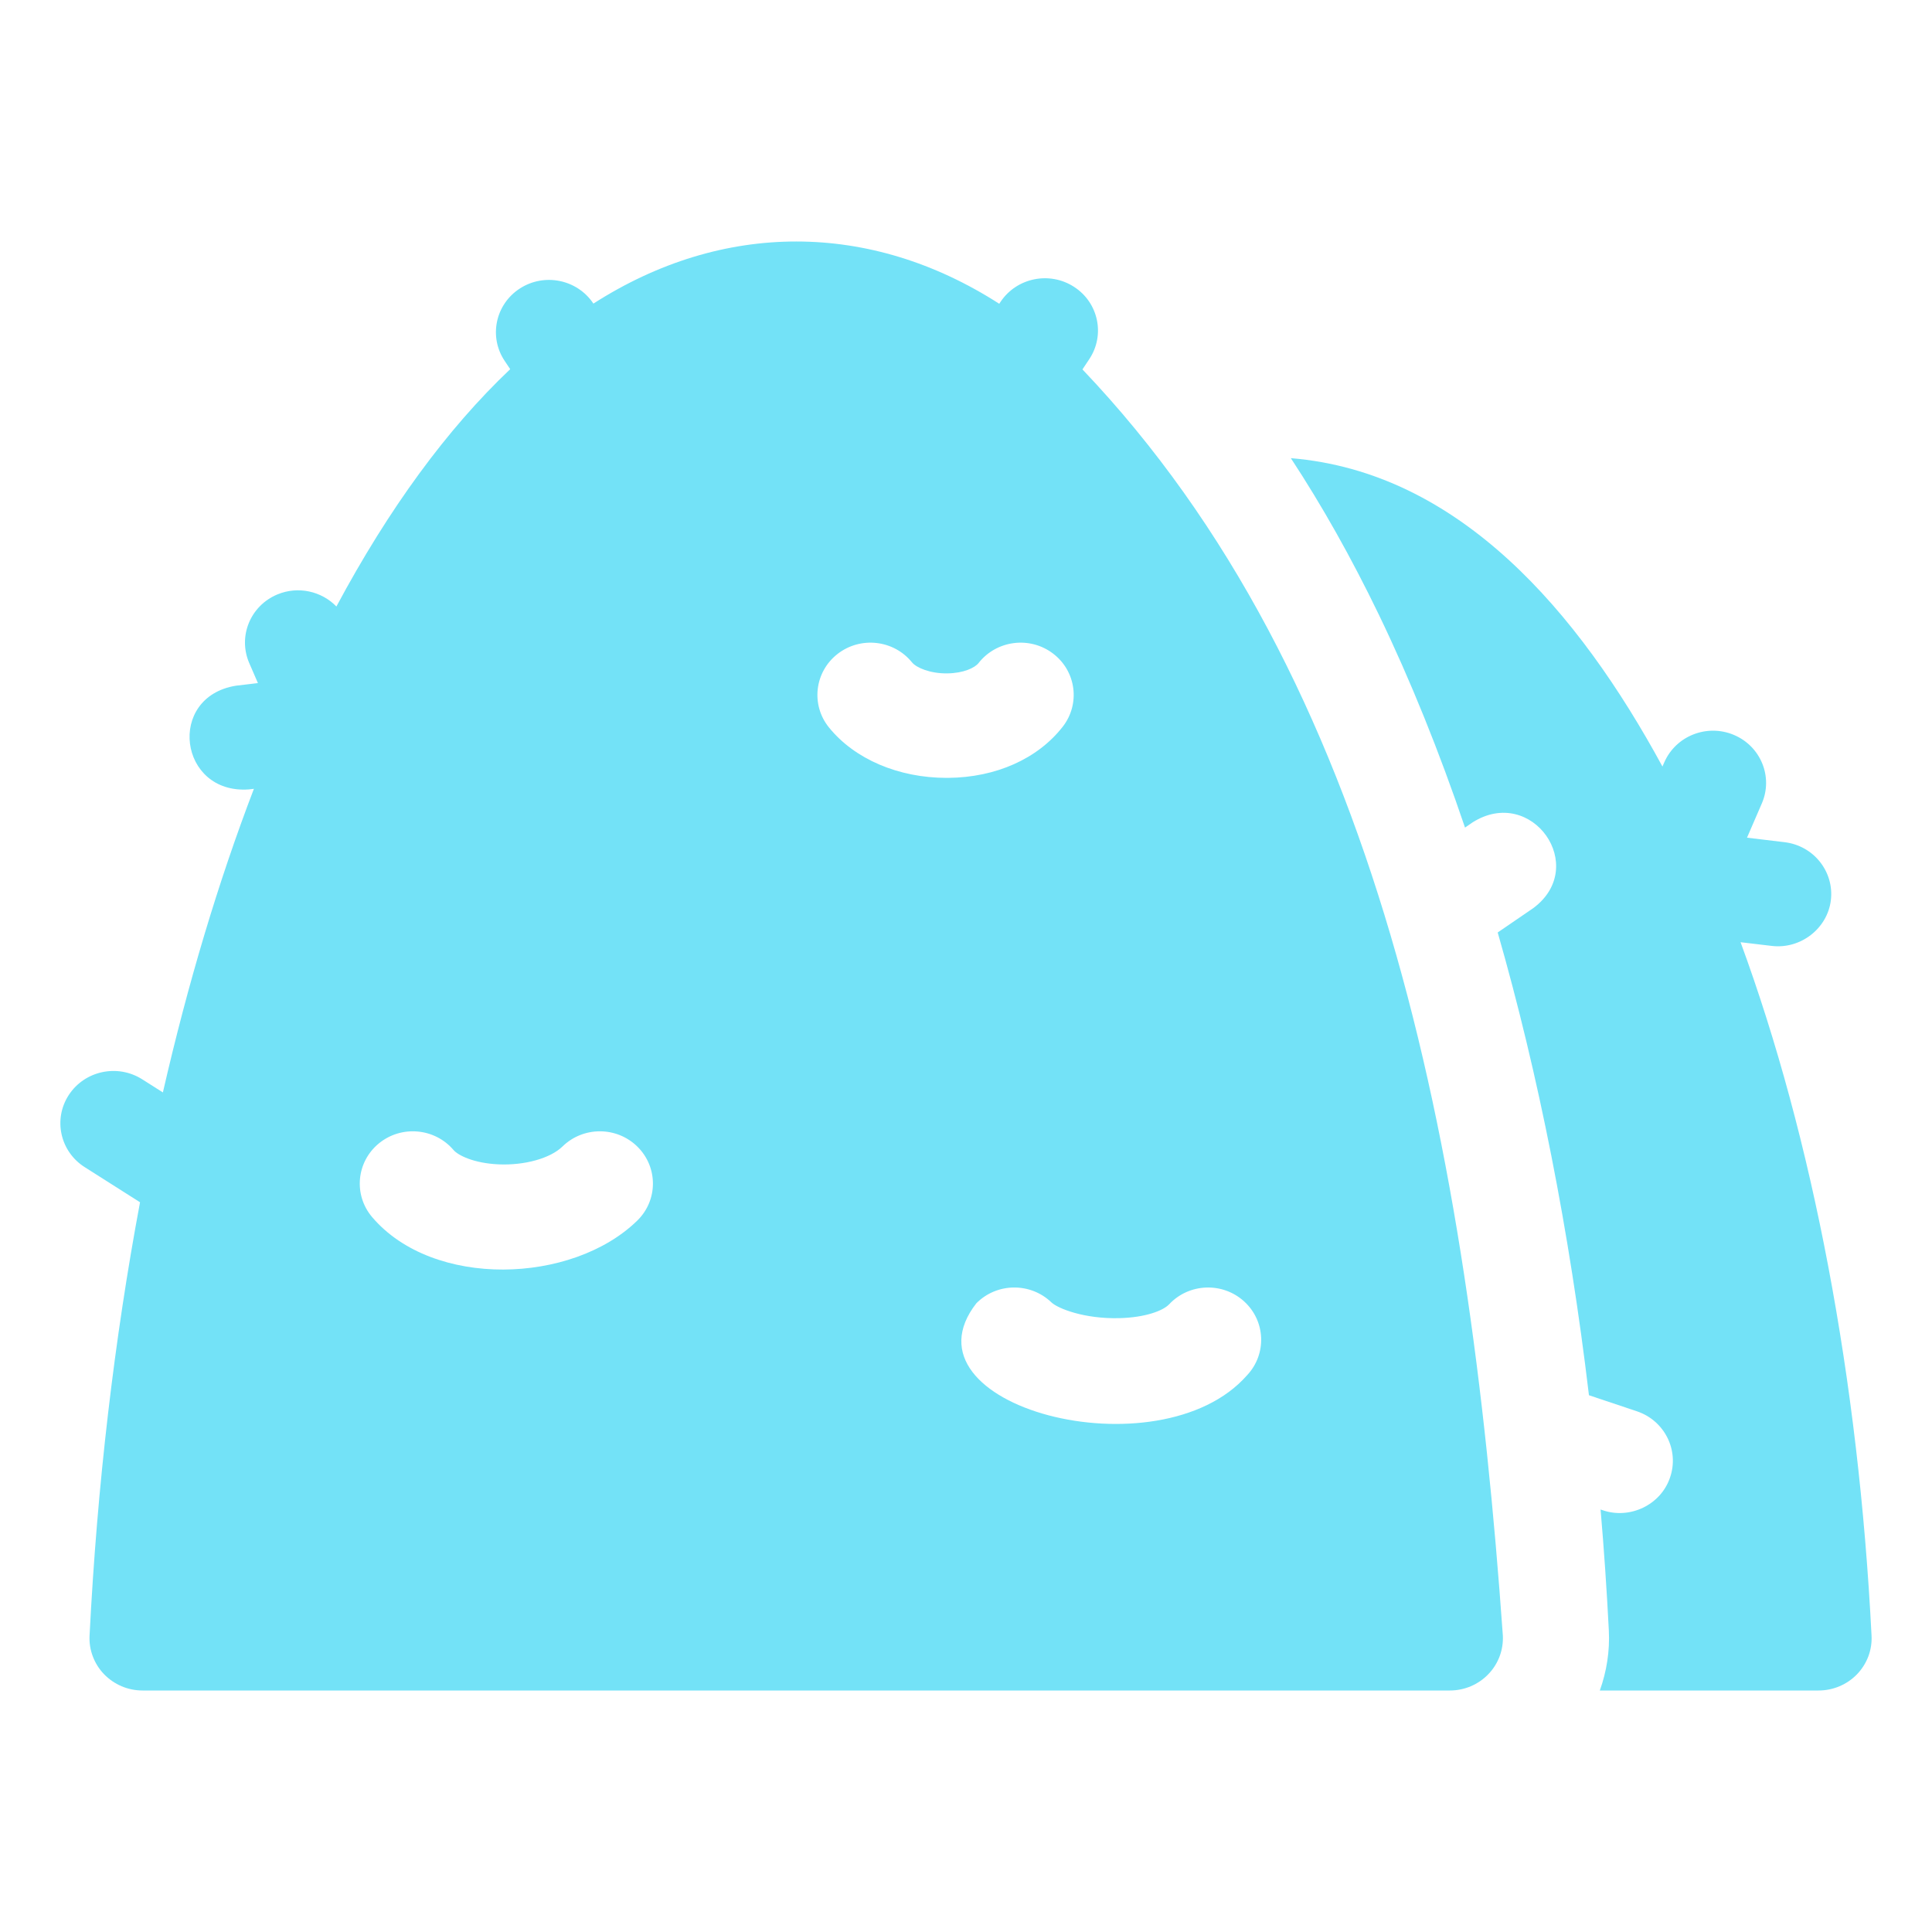
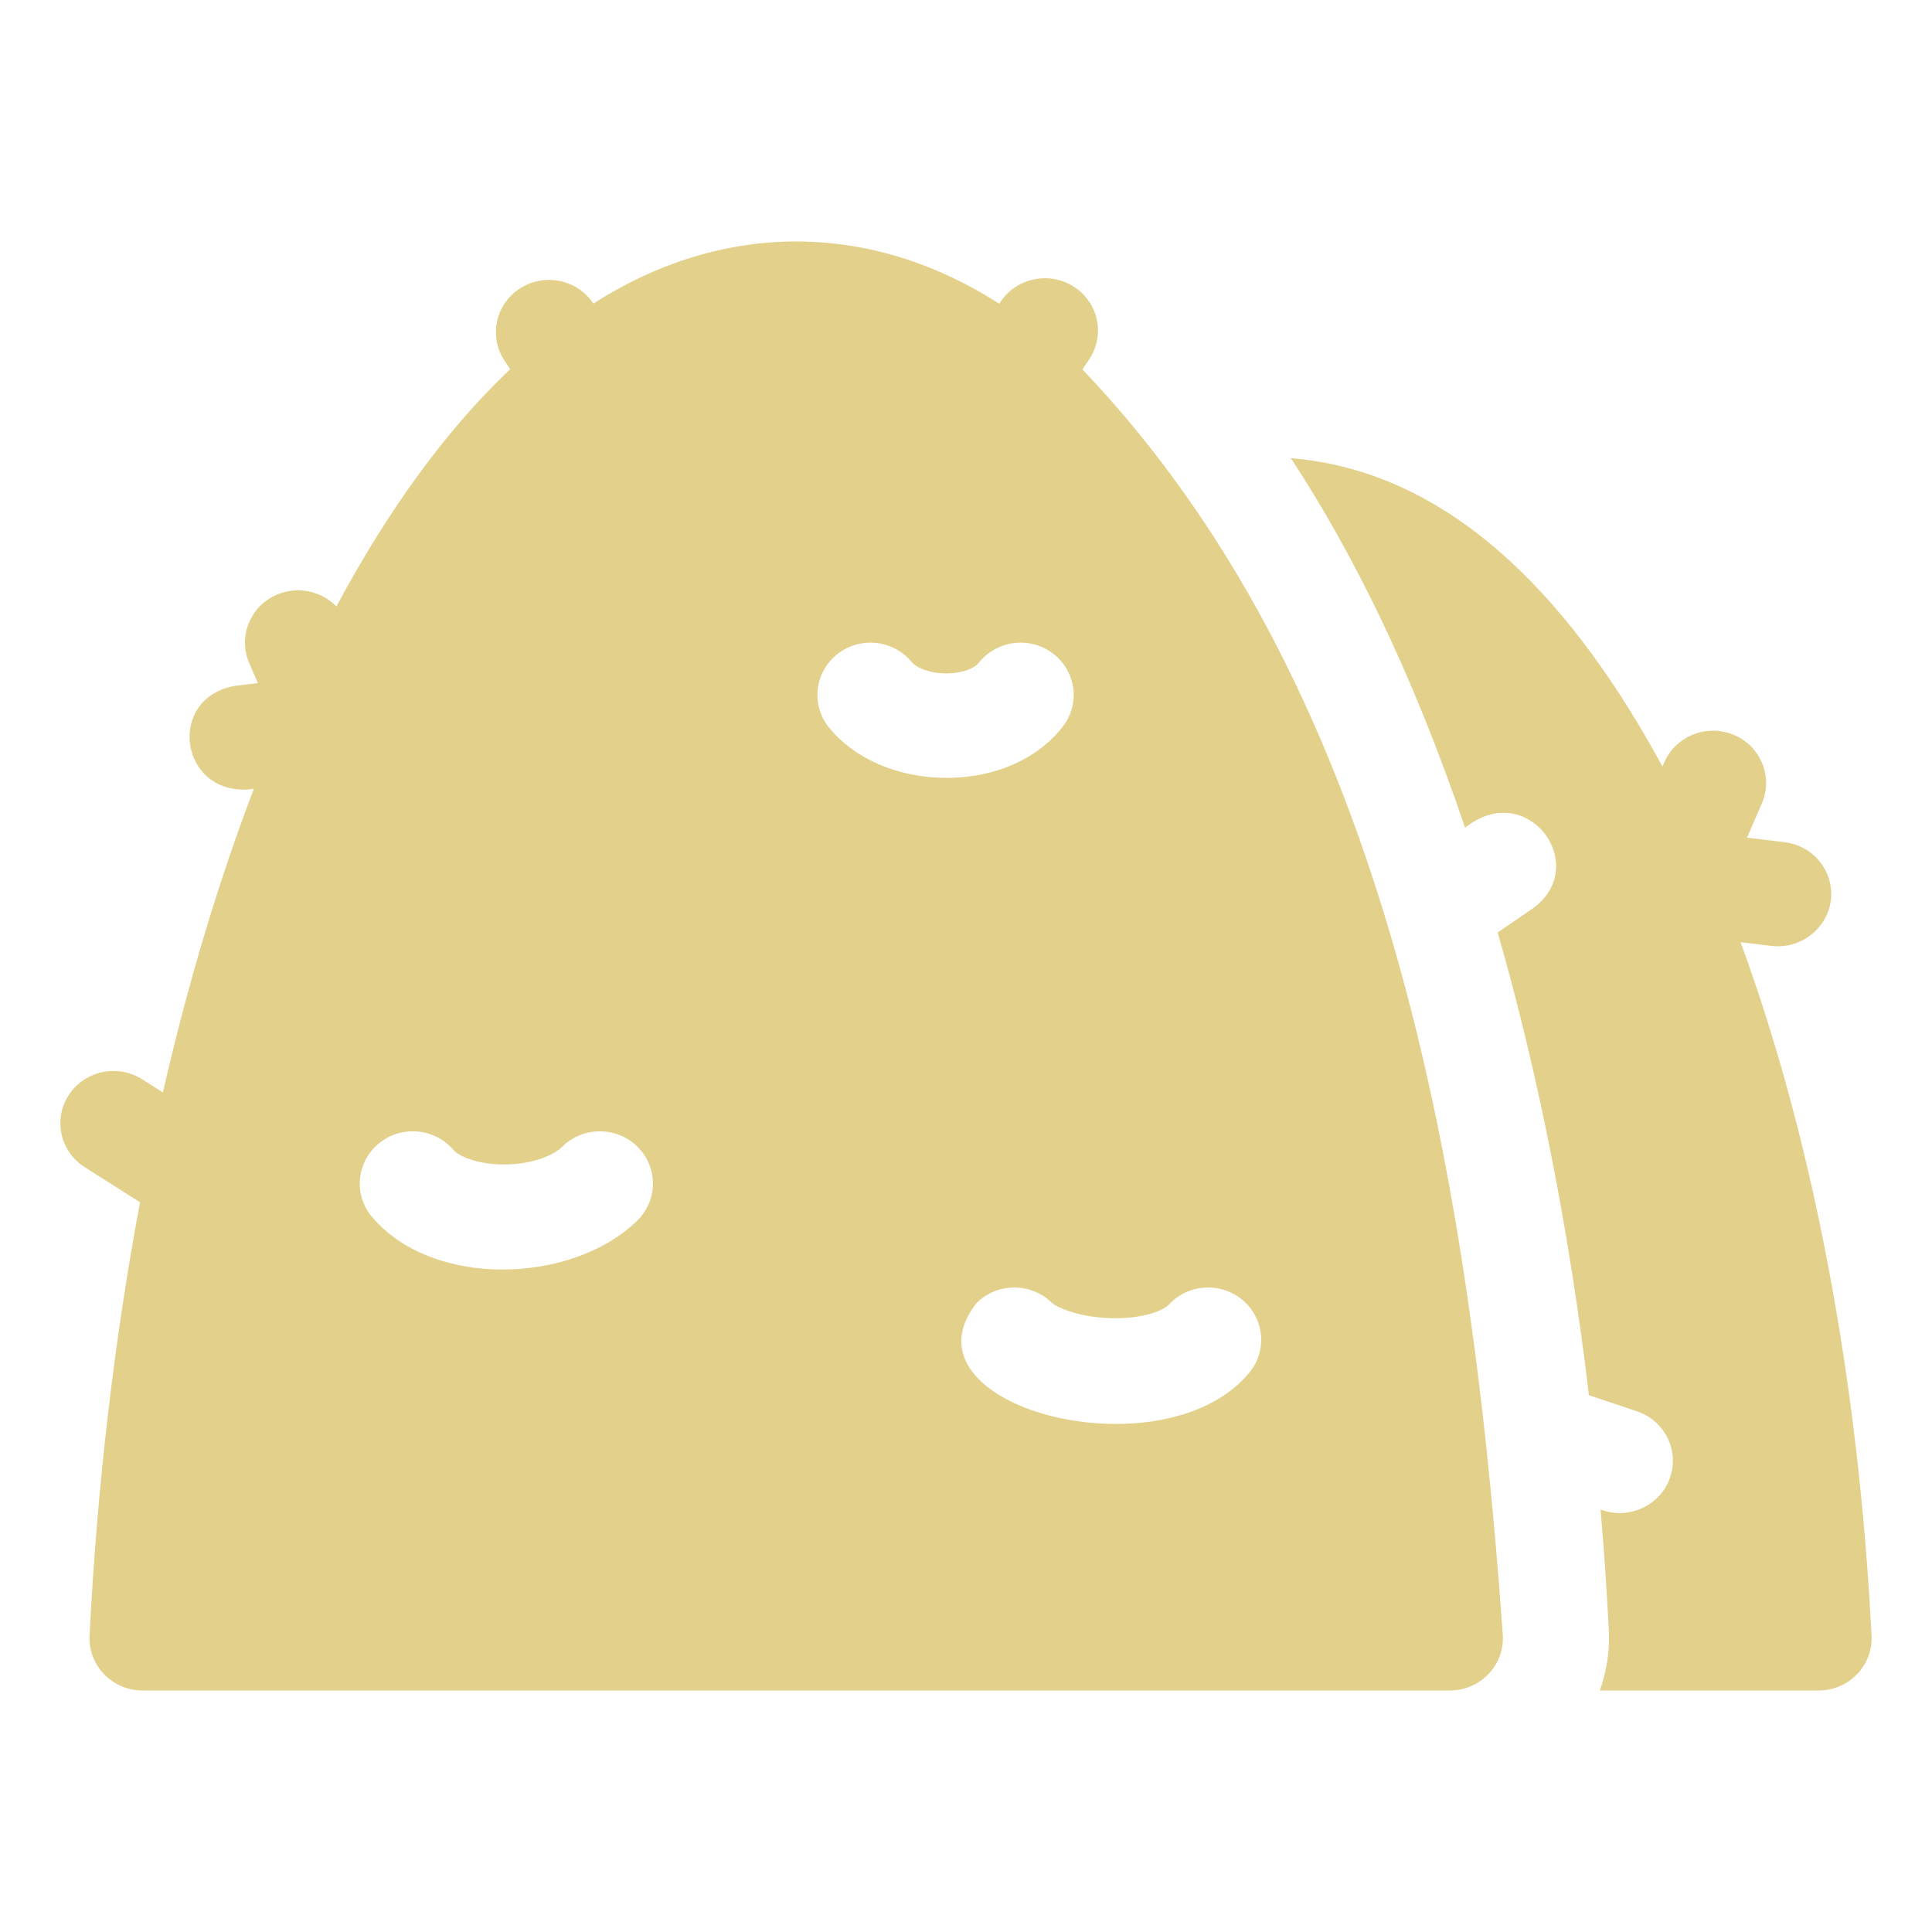
<svg xmlns="http://www.w3.org/2000/svg" width="48" height="48" viewBox="0 0 48 48" fill="none">
  <g id="Icon">
    <g id="Vector">
-       <path d="M26.893 9.178L27.062 8.924C27.462 8.325 27.293 7.52 26.685 7.127C26.077 6.733 25.259 6.899 24.859 7.498L24.826 7.547C21.618 5.486 17.953 5.484 14.743 7.543L14.741 7.54C14.341 6.941 13.524 6.774 12.915 7.168C12.307 7.562 12.138 8.367 12.538 8.966L12.676 9.172C11.107 10.659 9.659 12.637 8.358 15.068C7.989 14.689 7.408 14.552 6.888 14.77C6.218 15.051 5.907 15.813 6.192 16.473L6.408 16.971L5.862 17.036C4.129 17.317 4.444 19.736 6.18 19.613L6.308 19.598C5.423 21.91 4.665 24.444 4.047 27.141L3.533 26.815C2.921 26.427 2.105 26.6 1.71 27.203C1.316 27.805 1.492 28.609 2.104 28.997L3.479 29.87C2.84 33.278 2.414 36.901 2.225 40.637C2.216 40.813 2.243 40.988 2.306 41.153C2.368 41.318 2.463 41.469 2.586 41.596C2.71 41.724 2.858 41.825 3.022 41.895C3.186 41.964 3.363 42 3.542 42H36.021C36.2 42 36.376 41.964 36.541 41.895C36.705 41.825 36.853 41.724 36.976 41.596C37.099 41.469 37.195 41.318 37.257 41.153C37.319 40.988 37.346 40.813 37.338 40.637C36.475 28.433 34.231 16.882 26.893 9.178ZM15.832 30.326C14.219 31.903 10.762 32.02 9.246 30.239C8.779 29.689 8.852 28.871 9.41 28.41C9.968 27.95 10.799 28.022 11.267 28.571C11.376 28.7 11.764 28.9 12.385 28.928C13.034 28.957 13.673 28.779 13.975 28.484C14.492 27.979 15.326 27.982 15.839 28.491C16.352 29 16.349 29.822 15.832 30.326ZM23.518 19.326C22.322 19.326 21.232 18.86 20.596 18.074C20.142 17.514 20.236 16.697 20.805 16.25C21.375 15.803 22.204 15.895 22.658 16.456C22.768 16.591 23.113 16.736 23.534 16.73C23.933 16.726 24.218 16.594 24.313 16.472C24.758 15.905 25.586 15.799 26.162 16.237C26.739 16.674 26.846 17.49 26.401 18.058C25.778 18.854 24.741 19.316 23.555 19.326L23.518 19.326ZM30.983 34.168C28.8 36.653 22.264 34.935 24.257 32.38C24.765 31.866 25.6 31.856 26.122 32.357C26.276 32.505 26.931 32.772 27.812 32.749C28.457 32.733 28.897 32.564 29.048 32.404C29.542 31.878 30.376 31.846 30.911 32.334C31.445 32.821 31.477 33.642 30.983 34.168Z" fill="#73E2F7" />
-       <path d="M43.244 23.409L44.019 23.501C44.733 23.587 45.4 23.071 45.487 22.369C45.574 21.657 45.06 21.01 44.337 20.924L43.404 20.812L43.772 19.961C44.058 19.302 43.746 18.539 43.076 18.258C42.407 17.977 41.632 18.284 41.347 18.944L41.303 19.044C39.215 15.199 36.254 11.726 32.071 11.383C32.844 12.56 33.575 13.858 34.259 15.275C35.044 16.904 35.759 18.675 36.398 20.561L36.587 20.431C38.059 19.502 39.489 21.531 38.091 22.564L37.21 23.167C38.226 26.709 38.992 30.588 39.477 34.664L40.668 35.063C41.358 35.295 41.726 36.032 41.491 36.711C41.258 37.396 40.489 37.752 39.818 37.521L39.766 37.504C39.852 38.504 39.92 39.505 39.971 40.508C39.997 41.018 39.918 41.525 39.747 42H45.182C45.36 42 45.537 41.964 45.701 41.895C45.865 41.826 46.014 41.724 46.137 41.597C46.26 41.469 46.355 41.318 46.418 41.154C46.48 40.989 46.507 40.813 46.498 40.637C46.176 34.268 45.037 28.287 43.244 23.409Z" fill="#73E2F7" />
+       <path d="M26.893 9.178L27.062 8.924C27.462 8.325 27.293 7.52 26.685 7.127C26.077 6.733 25.259 6.899 24.859 7.498L24.826 7.547C21.618 5.486 17.953 5.484 14.743 7.543L14.741 7.54C14.341 6.941 13.524 6.774 12.915 7.168C12.307 7.562 12.138 8.367 12.538 8.966L12.676 9.172C11.107 10.659 9.659 12.637 8.358 15.068C7.989 14.689 7.408 14.552 6.888 14.77C6.218 15.051 5.907 15.813 6.192 16.473L6.408 16.971L5.862 17.036C4.129 17.317 4.444 19.736 6.18 19.613L6.308 19.598C5.423 21.91 4.665 24.444 4.047 27.141L3.533 26.815C2.921 26.427 2.105 26.6 1.71 27.203C1.316 27.805 1.492 28.609 2.104 28.997L3.479 29.87C2.84 33.278 2.414 36.901 2.225 40.637C2.216 40.813 2.243 40.988 2.306 41.153C2.368 41.318 2.463 41.469 2.586 41.596C2.71 41.724 2.858 41.825 3.022 41.895C3.186 41.964 3.363 42 3.542 42H36.021C36.2 42 36.376 41.964 36.541 41.895C36.705 41.825 36.853 41.724 36.976 41.596C37.099 41.469 37.195 41.318 37.257 41.153C37.319 40.988 37.346 40.813 37.338 40.637C36.475 28.433 34.231 16.882 26.893 9.178ZM15.832 30.326C14.219 31.903 10.762 32.02 9.246 30.239C8.779 29.689 8.852 28.871 9.41 28.41C9.968 27.95 10.799 28.022 11.267 28.571C11.376 28.7 11.764 28.9 12.385 28.928C13.034 28.957 13.673 28.779 13.975 28.484C14.492 27.979 15.326 27.982 15.839 28.491C16.352 29 16.349 29.822 15.832 30.326ZM23.518 19.326C22.322 19.326 21.232 18.86 20.596 18.074C20.142 17.514 20.236 16.697 20.805 16.25C21.375 15.803 22.204 15.895 22.658 16.456C22.768 16.591 23.113 16.736 23.534 16.73C23.933 16.726 24.218 16.594 24.313 16.472C24.758 15.905 25.586 15.799 26.162 16.237C26.739 16.674 26.846 17.49 26.401 18.058C25.778 18.854 24.741 19.316 23.555 19.326L23.518 19.326ZM30.983 34.168C28.8 36.653 22.264 34.935 24.257 32.38C24.765 31.866 25.6 31.856 26.122 32.357C26.276 32.505 26.931 32.772 27.812 32.749C28.457 32.733 28.897 32.564 29.048 32.404C29.542 31.878 30.376 31.846 30.911 32.334C31.445 32.821 31.477 33.642 30.983 34.168Z" fill="#E3D08A" />
+       <path d="M43.244 23.409L44.019 23.501C44.733 23.587 45.4 23.071 45.487 22.369C45.574 21.657 45.06 21.01 44.337 20.924L43.404 20.812L43.772 19.961C44.058 19.302 43.746 18.539 43.076 18.258C42.407 17.977 41.632 18.284 41.347 18.944L41.303 19.044C39.215 15.199 36.254 11.726 32.071 11.383C32.844 12.56 33.575 13.858 34.259 15.275C35.044 16.904 35.759 18.675 36.398 20.561L36.587 20.431C38.059 19.502 39.489 21.531 38.091 22.564L37.21 23.167C38.226 26.709 38.992 30.588 39.477 34.664L40.668 35.063C41.358 35.295 41.726 36.032 41.491 36.711C41.258 37.396 40.489 37.752 39.818 37.521L39.766 37.504C39.852 38.504 39.92 39.505 39.971 40.508C39.997 41.018 39.918 41.525 39.747 42H45.182C45.36 42 45.537 41.964 45.701 41.895C45.865 41.826 46.014 41.724 46.137 41.597C46.26 41.469 46.355 41.318 46.418 41.154C46.48 40.989 46.507 40.813 46.498 40.637C46.176 34.268 45.037 28.287 43.244 23.409Z" fill="#E3D08A" />
    </g>
  </g>
</svg>
